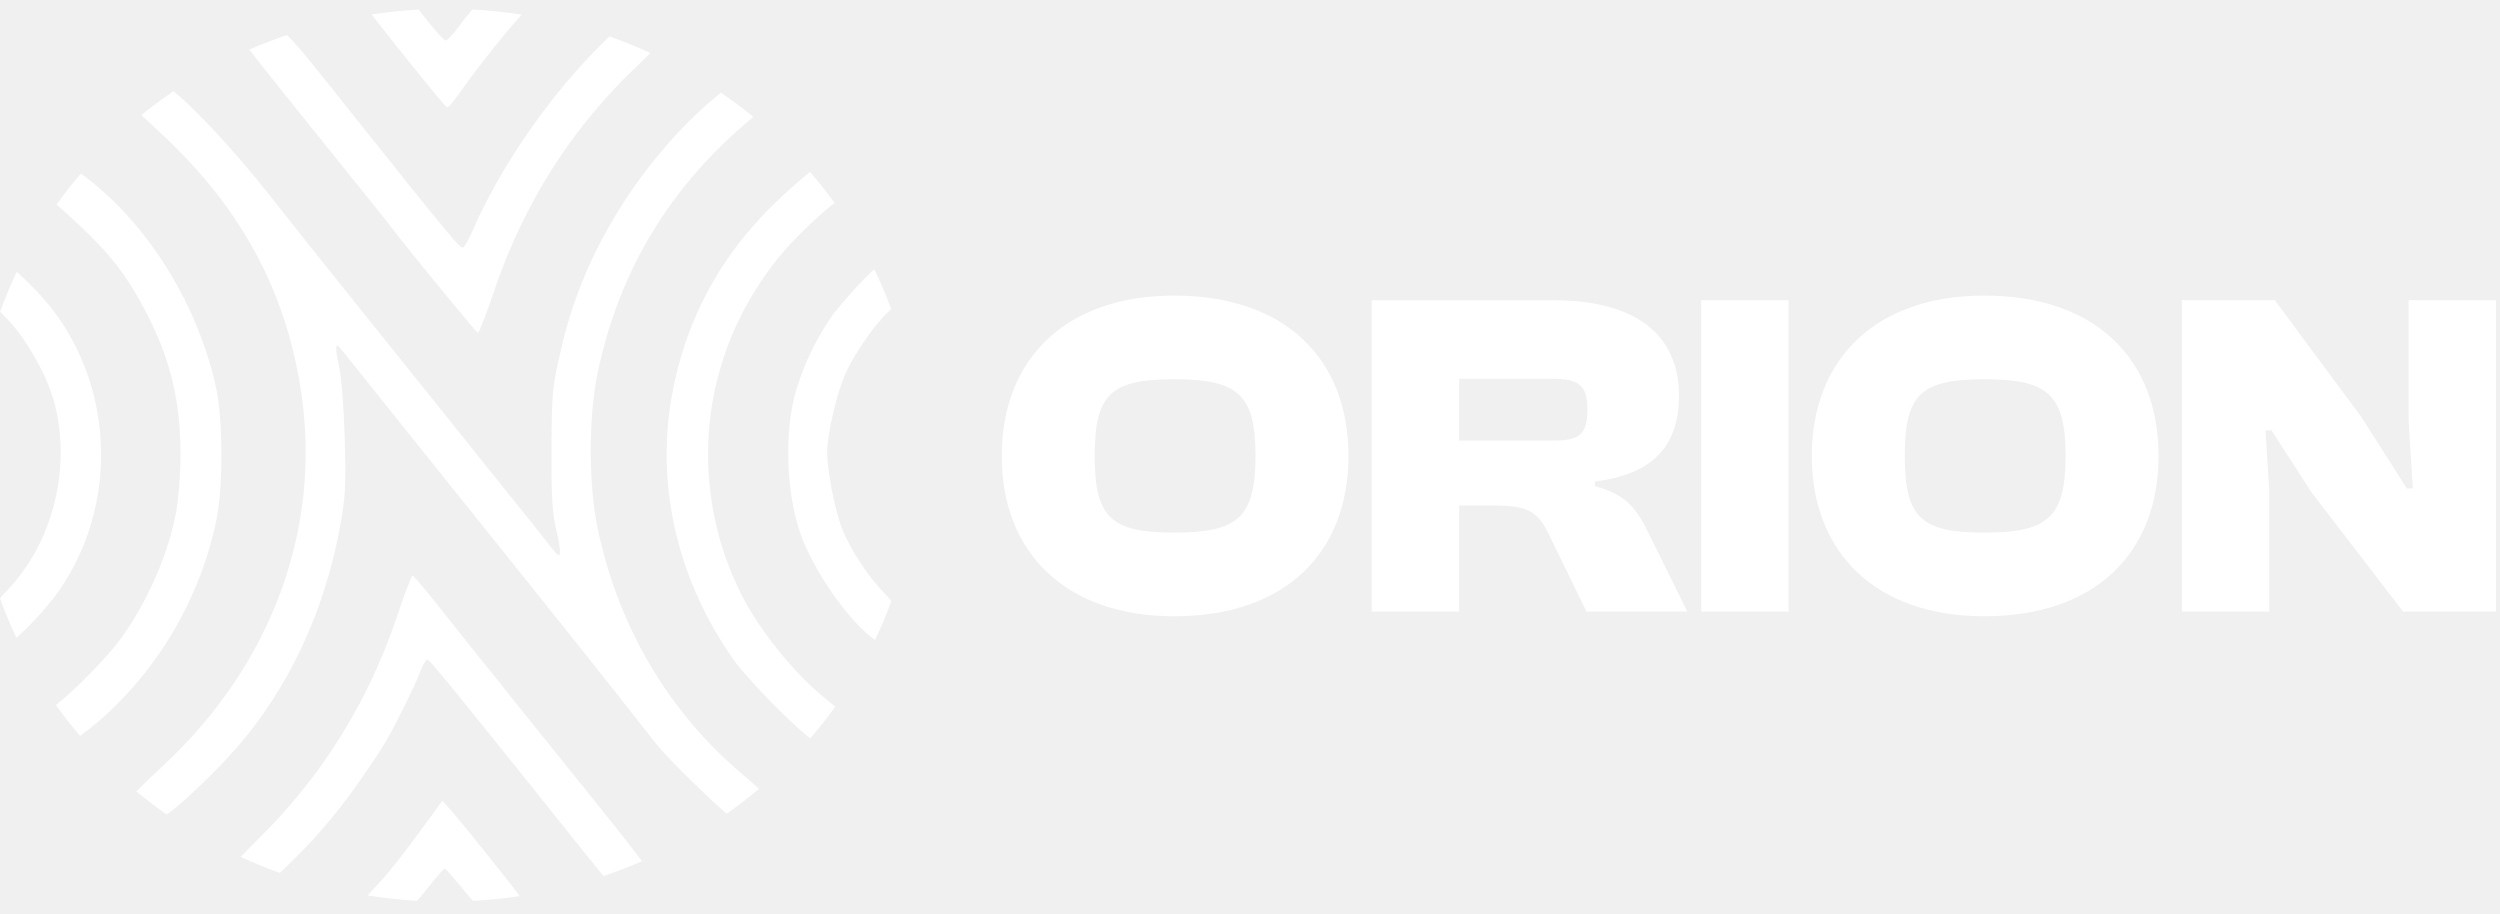
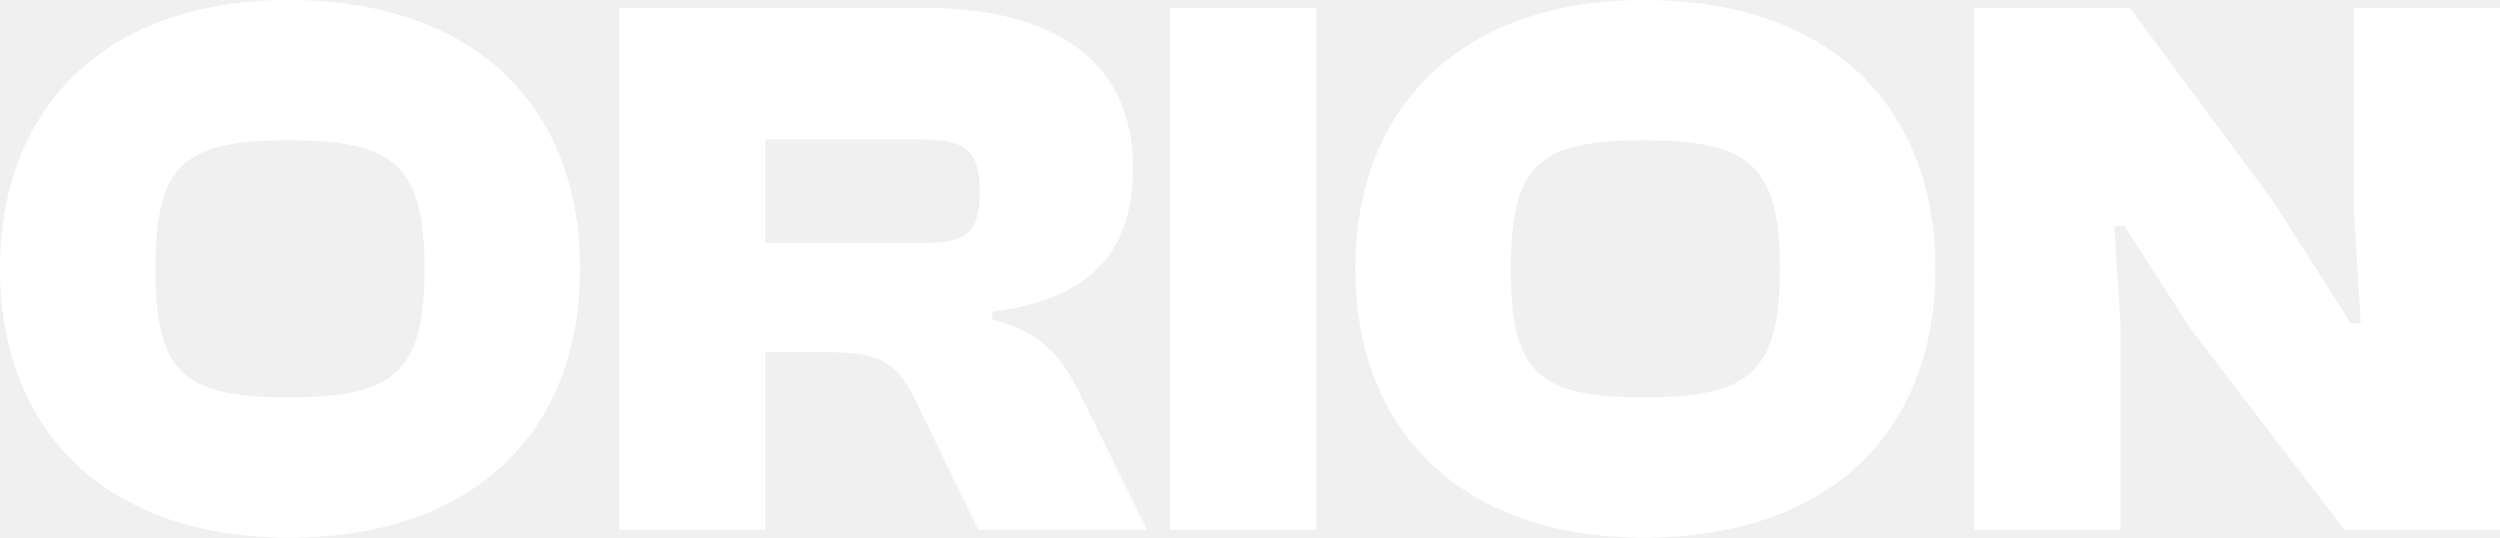
- <svg xmlns="http://www.w3.org/2000/svg" width="115" height="42" viewBox="0 0 115 42" fill="none">
-   <g clip-path="url(#clip0_127_121)">
-     <path d="M54.013 13.597C49.031 13.597 46.081 16.504 46.081 20.972C46.081 25.44 49.031 28.348 54.013 28.348C59.121 28.348 62.029 25.44 62.029 20.972C62.029 16.504 59.122 13.597 54.013 13.597ZM54.013 24.5C51.105 24.5 50.357 23.818 50.357 20.972C50.357 18.126 51.105 17.445 54.013 17.445C56.92 17.445 57.754 18.126 57.754 20.972C57.754 23.818 56.92 24.5 54.013 24.5ZM75.842 24.542C75.308 23.452 74.838 22.747 73.363 22.362V22.15C76.099 21.809 77.232 20.461 77.232 18.195C77.232 15.394 75.244 13.812 71.46 13.812H63.101V28.134H67.121V23.256H68.766C70.327 23.256 70.754 23.555 71.268 24.625L72.978 28.131H77.617L75.842 24.542ZM71.415 20.266H67.121V17.424H71.418C72.593 17.424 73.021 17.701 73.021 18.834C73.021 20.053 72.593 20.266 71.418 20.266H71.415ZM78.255 13.81V28.134H82.274V13.81H78.255ZM91.276 13.597C86.295 13.597 83.344 16.504 83.344 20.972C83.344 25.44 86.295 28.348 91.276 28.348C96.384 28.348 99.293 25.44 99.293 20.972C99.293 16.504 96.388 13.597 91.279 13.597H91.276ZM91.276 24.5C88.369 24.5 87.62 23.818 87.62 20.972C87.62 18.126 88.369 17.445 91.276 17.445C94.183 17.445 95.017 18.126 95.017 20.972C95.017 23.818 94.186 24.5 91.279 24.5H91.276ZM110.797 13.81V19.344L110.989 22.466H110.711L108.616 19.173L104.64 13.809H100.365V28.134H104.383V22.533L104.213 19.797H104.491L106.308 22.618L110.541 28.134H114.817V13.81H110.797Z" fill="white" />
-     <path fill-rule="evenodd" clip-rule="evenodd" d="M40.895 27.523C40.892 27.52 40.888 27.517 40.885 27.512C40.809 27.423 40.739 27.343 40.654 27.258C39.873 26.448 39.05 25.17 38.699 24.221C38.388 23.383 38.046 21.59 38.047 20.806C38.047 20.007 38.474 18.152 38.859 17.259C39.253 16.344 40.214 14.943 40.842 14.367C40.894 14.318 40.946 14.267 40.993 14.214C40.765 13.592 40.507 12.982 40.217 12.384C40.072 12.516 39.893 12.692 39.702 12.888L39.69 12.9C39.237 13.363 38.809 13.848 38.408 14.352C38.402 14.358 38.396 14.365 38.391 14.372C38.35 14.426 38.313 14.476 38.279 14.522C37.527 15.606 36.958 16.795 36.594 18.046C36.075 19.923 36.166 22.654 36.81 24.521C37.408 26.252 39.067 28.619 40.25 29.437C40.529 28.856 40.779 28.262 41 27.654C40.967 27.609 40.932 27.567 40.895 27.523ZM38.165 32.294C37.592 31.845 37.06 31.351 36.576 30.816C35.607 29.766 34.696 28.511 34.134 27.409C33.98 27.104 33.837 26.797 33.706 26.486C33.345 25.635 33.068 24.754 32.877 23.855C32.861 23.77 32.844 23.692 32.828 23.611C32.813 23.53 32.794 23.428 32.779 23.336C32.764 23.244 32.753 23.174 32.74 23.092C32.725 22.996 32.71 22.9 32.699 22.804C32.687 22.707 32.674 22.611 32.664 22.514C32.657 22.447 32.649 22.379 32.643 22.311C32.264 18.598 33.377 14.887 35.759 11.917L35.827 11.832C35.948 11.684 36.072 11.536 36.201 11.391C36.755 10.765 37.928 9.671 38.393 9.334C38.035 8.842 37.658 8.367 37.262 7.908C36.958 8.147 36.489 8.553 35.993 9.012C35.94 9.061 35.887 9.111 35.834 9.162C35.799 9.194 35.764 9.228 35.728 9.262C35.046 9.914 34.42 10.617 33.856 11.363C33.816 11.416 33.776 11.468 33.737 11.522C33.724 11.54 33.711 11.557 33.699 11.575C33.657 11.633 33.615 11.692 33.574 11.752C33.532 11.812 33.492 11.869 33.45 11.929C33.408 11.989 33.37 12.046 33.333 12.104C33.295 12.163 33.252 12.225 33.213 12.286L33.074 12.504C33.005 12.616 32.936 12.729 32.87 12.844L32.746 13.057C32.657 13.217 32.567 13.378 32.477 13.54C32.436 13.625 32.395 13.703 32.355 13.783C31.735 15.037 31.281 16.357 31.001 17.715C30.633 19.454 30.568 21.237 30.808 22.995C31.031 24.627 31.505 26.218 32.214 27.719C32.64 28.622 33.144 29.489 33.72 30.313C33.81 30.445 33.934 30.6 34.079 30.772C34.887 31.717 35.754 32.615 36.676 33.461C36.906 33.669 37.111 33.844 37.27 33.966C37.677 33.497 38.059 33.012 38.417 32.511C38.344 32.443 38.257 32.365 38.165 32.294ZM21.726 0.439C21.535 0.658 21.259 1.007 21.06 1.281C20.921 1.483 20.756 1.668 20.568 1.832C20.549 1.848 20.526 1.859 20.501 1.863C20.428 1.863 20.025 1.419 19.605 0.884C19.467 0.708 19.355 0.562 19.262 0.442C18.529 0.483 17.806 0.557 17.093 0.664C17.589 1.314 18.593 2.574 19.394 3.558C20.015 4.322 20.513 4.917 20.558 4.933C20.603 4.949 20.721 4.831 20.864 4.653C20.916 4.589 20.969 4.518 21.022 4.439C21.166 4.231 21.345 3.982 21.543 3.713C22.26 2.751 23.222 1.538 23.736 0.968C23.83 0.865 23.916 0.765 23.995 0.672C23.244 0.556 22.486 0.479 21.726 0.439ZM22.761 39.75L22.696 39.665L22.243 39.102C22.055 38.866 21.894 38.666 21.756 38.496C21.746 38.483 21.734 38.47 21.725 38.457C21.389 38.041 21.188 37.795 21.009 37.586C20.879 37.434 20.764 37.3 20.622 37.136L20.521 37.027L20.35 36.831L19.998 37.312L19.814 37.567C19.642 37.801 19.485 38.017 19.337 38.216L19.102 38.535C19.023 38.64 18.946 38.738 18.877 38.834C18.875 38.836 18.873 38.838 18.871 38.841C18.558 39.258 18.302 39.59 18.079 39.867L17.972 39.998L17.968 40.004C17.738 40.285 17.539 40.513 17.341 40.72C17.162 40.911 17.019 41.066 16.914 41.192C17.665 41.311 18.421 41.392 19.181 41.437C19.344 41.267 19.533 41.033 19.783 40.713C19.851 40.628 19.917 40.543 19.98 40.467C20.221 40.174 20.415 39.962 20.449 39.957C20.483 39.953 20.655 40.139 20.887 40.41C20.936 40.466 20.988 40.529 21.044 40.592C21.047 40.595 21.049 40.598 21.051 40.602C21.122 40.687 21.197 40.778 21.273 40.873C21.442 41.082 21.609 41.278 21.753 41.44C22.475 41.402 23.195 41.329 23.91 41.222C23.651 40.874 23.235 40.338 22.761 39.75ZM28.035 1.676L27.677 2.027C26.138 3.545 24.66 5.429 23.454 7.375C23.104 7.939 22.776 8.511 22.477 9.079C22.463 9.105 22.45 9.132 22.437 9.158C22.372 9.282 22.309 9.402 22.246 9.525C22.046 9.927 21.858 10.328 21.687 10.723C21.536 11.07 21.355 11.371 21.284 11.389C21.255 11.397 21.202 11.366 21.09 11.254L21.081 11.244C20.812 10.979 20.238 10.282 18.924 8.647L18.729 8.405L18.701 8.37L17.572 6.956C17.278 6.589 16.961 6.192 16.62 5.763C14.661 3.307 13.748 2.125 13.2 1.612C12.612 1.812 12.036 2.036 11.472 2.282C12.045 3.035 13.473 4.822 15.996 7.948L16.065 8.033C16.308 8.332 16.545 8.627 16.768 8.905C17.475 9.785 18.043 10.5 18.153 10.647C18.165 10.664 18.179 10.681 18.192 10.701C18.478 11.079 19.226 12.004 19.983 12.929C20.194 13.184 20.408 13.448 20.61 13.693C21.336 14.575 21.945 15.299 21.98 15.312C21.986 15.312 21.997 15.301 22.012 15.273C22.12 15.091 22.431 14.271 22.767 13.285C22.768 13.283 22.768 13.28 22.767 13.278C22.878 12.953 22.996 12.63 23.119 12.311C23.209 12.069 23.309 11.826 23.41 11.588C23.429 11.545 23.446 11.503 23.466 11.456C23.731 10.833 24.019 10.225 24.331 9.631C25.606 7.166 27.306 4.921 29.361 2.986L29.41 2.939C29.602 2.758 29.777 2.583 29.915 2.436C29.304 2.154 28.677 1.901 28.035 1.676ZM28.782 38.64L28.773 38.627C28.287 38.008 27.564 37.107 26.506 35.792L26.352 35.602L24.79 33.659L23.757 32.374L23.641 32.227C22.666 31.012 21.859 30.004 21.209 29.19L20.729 28.585C20.559 28.373 20.403 28.176 20.262 27.995C20.248 27.978 20.232 27.961 20.219 27.942C20.192 27.907 20.165 27.873 20.137 27.839C19.815 27.435 19.519 27.075 19.308 26.827C19.123 26.613 19.002 26.482 18.98 26.481C18.959 26.48 18.93 26.552 18.877 26.677C18.74 26.994 18.495 27.66 18.235 28.428C18.207 28.509 18.181 28.591 18.152 28.669C17.832 29.594 17.458 30.5 17.034 31.386C16.974 31.515 16.911 31.641 16.847 31.769C16.668 32.132 16.478 32.489 16.278 32.841C15.916 33.488 15.528 34.117 15.114 34.728C14.347 35.852 13.489 36.916 12.547 37.912C12.544 37.917 12.54 37.921 12.536 37.924C12.34 38.131 12.14 38.336 11.936 38.538C11.594 38.877 11.285 39.193 11.074 39.417C11.661 39.689 12.261 39.935 12.876 40.154L13.377 39.666C14.055 39.013 14.692 38.323 15.285 37.599C15.293 37.591 15.3 37.582 15.306 37.572C15.763 37.012 16.215 36.404 16.7 35.704C16.969 35.32 17.244 34.905 17.539 34.454C17.58 34.391 17.628 34.317 17.676 34.235C17.71 34.174 17.749 34.109 17.788 34.04C17.795 34.029 17.801 34.019 17.805 34.007C18.3 33.137 19.03 31.661 19.333 30.895C19.394 30.723 19.476 30.559 19.576 30.405C19.612 30.356 19.642 30.33 19.665 30.337C19.756 30.409 19.838 30.491 19.908 30.581C19.928 30.606 19.951 30.632 19.975 30.659C20.146 30.857 20.39 31.147 20.712 31.54C20.802 31.647 20.891 31.76 20.995 31.884C21.484 32.483 22.117 33.268 22.915 34.261C22.977 34.337 23.039 34.414 23.102 34.493C23.151 34.554 23.201 34.617 23.253 34.681C23.636 35.158 24.053 35.679 24.506 36.244C24.559 36.311 24.614 36.377 24.665 36.444C26.562 38.821 27.384 39.846 27.76 40.298C28.363 40.095 28.954 39.869 29.531 39.619C29.389 39.424 29.157 39.117 28.782 38.64ZM10.091 18.849C10.056 18.498 10.01 18.18 9.954 17.911C9.859 17.449 9.74 16.986 9.596 16.527C9.398 15.882 9.163 15.248 8.891 14.627C7.76 12.046 6 9.708 3.951 8.155C3.861 8.09 3.788 8.033 3.719 7.985C3.326 8.444 2.954 8.918 2.602 9.405L2.635 9.435C2.635 9.435 2.642 9.44 2.644 9.445L2.907 9.68C3.413 10.134 3.837 10.529 4.206 10.901C4.209 10.903 4.211 10.905 4.212 10.908C5.108 11.782 5.861 12.778 6.448 13.863C6.716 14.344 6.956 14.813 7.164 15.279C7.325 15.636 7.466 15.992 7.588 16.348C8.086 17.779 8.304 19.229 8.304 20.91C8.304 21.759 8.215 22.947 8.104 23.541C7.776 25.324 6.929 27.345 5.842 28.969C5.737 29.128 5.627 29.284 5.515 29.435C5.404 29.586 5.247 29.775 5.068 29.985C5.065 29.989 5.062 29.993 5.058 29.996C4.382 30.776 3.337 31.82 2.73 32.301C2.676 32.343 2.622 32.386 2.571 32.432C2.919 32.92 3.287 33.394 3.681 33.85C4.267 33.43 4.815 32.964 5.319 32.456C6.305 31.479 7.162 30.391 7.87 29.217C7.94 29.104 8.006 28.989 8.07 28.878C8.16 28.722 8.244 28.567 8.327 28.409C8.356 28.357 8.384 28.304 8.41 28.251C8.454 28.166 8.499 28.085 8.537 28.003C9.185 26.706 9.66 25.337 9.952 23.928C10.209 22.703 10.253 20.445 10.091 18.849ZM3.739 16.493C3.363 15.62 2.868 14.799 2.266 14.049C1.81 13.499 1.311 12.983 0.771 12.506C0.486 13.103 0.232 13.715 0.007 14.343L0.325 14.666C0.812 15.16 1.351 15.955 1.783 16.768C2.078 17.311 2.315 17.882 2.489 18.471C3.106 20.753 2.765 23.289 1.646 25.347L1.626 25.382C1.274 26.026 0.837 26.625 0.324 27.164C0.209 27.291 0.099 27.41 0 27.519C0.221 28.142 0.473 28.749 0.755 29.342L0.793 29.309C1.399 28.76 1.954 28.163 2.454 27.526C4.867 24.352 5.284 20.061 3.739 16.493Z" fill="white" />
-     <path fill-rule="evenodd" clip-rule="evenodd" d="M34.91 36.291C34.434 36.691 33.94 37.074 33.428 37.433C32.632 36.76 30.66 34.827 30.171 34.202C27.211 30.435 27.044 30.221 19.522 20.845C17.532 18.365 15.821 16.225 15.717 16.091C15.422 15.703 15.389 15.9 15.595 16.833C15.704 17.331 15.816 18.753 15.857 20.173C15.92 22.343 15.894 22.834 15.647 24.192C14.931 28.14 13.262 31.692 10.835 34.455C9.842 35.584 8.125 37.202 7.664 37.464C7.186 37.129 6.723 36.776 6.274 36.405C6.518 36.15 7.02 35.669 7.597 35.131C12.452 30.581 14.742 24.435 13.885 18.256C13.232 13.548 11.166 9.652 7.508 6.234L6.502 5.291C6.98 4.907 7.472 4.543 7.98 4.199C8.915 4.932 10.808 6.956 12.399 8.978C13.443 10.304 15.104 12.39 16.09 13.614C17.076 14.838 18.727 16.898 19.762 18.191C20.797 19.483 22.466 21.569 23.478 22.827C24.489 24.085 25.398 25.223 25.497 25.355C25.811 25.773 25.842 25.476 25.596 24.414C25.402 23.578 25.359 22.872 25.369 20.663C25.378 18.117 25.404 17.834 25.777 16.212C26.206 14.254 26.927 12.364 27.917 10.598C29.181 8.298 31.014 6.048 32.903 4.476L33.158 4.259C33.674 4.611 34.173 4.983 34.654 5.377L34.535 5.477C30.805 8.595 28.477 12.455 27.492 17.146C27.068 19.165 27.068 22.287 27.492 24.311C28.448 28.866 30.792 32.82 34.247 35.699C34.502 35.915 34.746 36.132 34.91 36.291Z" fill="white" />
-   </g>
-   <defs>
-     <clipPath id="clip0_127_121">
-       <rect width="115" height="42" fill="white" />
-     </clipPath>
-   </defs>
+ <svg xmlns="http://www.w3.org/2000/svg" width="93" height="20" viewBox="0 0 93 20" fill="none">
+   <path d="M10.731 0C3.991 0 0 3.942 0 10C0 16.058 3.991 20 10.731 20C17.643 20 21.578 16.058 21.578 10C21.578 3.942 17.644 0 10.731 0ZM10.731 14.782C6.798 14.782 5.785 13.859 5.785 10C5.785 6.141 6.798 5.218 10.731 5.218C14.665 5.218 15.793 6.141 15.793 10C15.793 13.859 14.665 14.782 10.731 14.782ZM40.267 14.84C39.545 13.363 38.908 12.406 36.913 11.884V11.596C40.615 11.135 42.148 9.306 42.148 6.235C42.148 2.437 39.457 0.292 34.338 0.292H23.028V19.71H28.466V13.097H30.693C32.805 13.097 33.383 13.502 34.078 14.952L36.392 19.706H42.669L40.267 14.84ZM34.277 9.043H28.466V5.189H34.28C35.871 5.189 36.449 5.565 36.449 7.101C36.449 8.753 35.871 9.043 34.28 9.043H34.277ZM43.532 0.29V19.71H48.97V0.29H43.532ZM61.149 0C54.409 0 50.418 3.942 50.418 10C50.418 16.058 54.409 20 61.149 20C68.061 20 71.996 16.058 71.996 10C71.996 3.942 68.065 0 61.153 0H61.149ZM61.149 14.782C57.215 14.782 56.203 13.859 56.203 10C56.203 6.141 57.215 5.218 61.149 5.218C65.083 5.218 66.211 6.141 66.211 10C66.211 13.859 65.086 14.782 61.153 14.782H61.149ZM87.561 0.29V7.793L87.821 12.025H87.445L84.611 7.561L79.231 0.289H73.446V19.71H78.883V12.116L78.653 8.406H79.029L81.488 12.231L87.215 19.71H93V0.29H87.561Z" fill="white" />
</svg>
